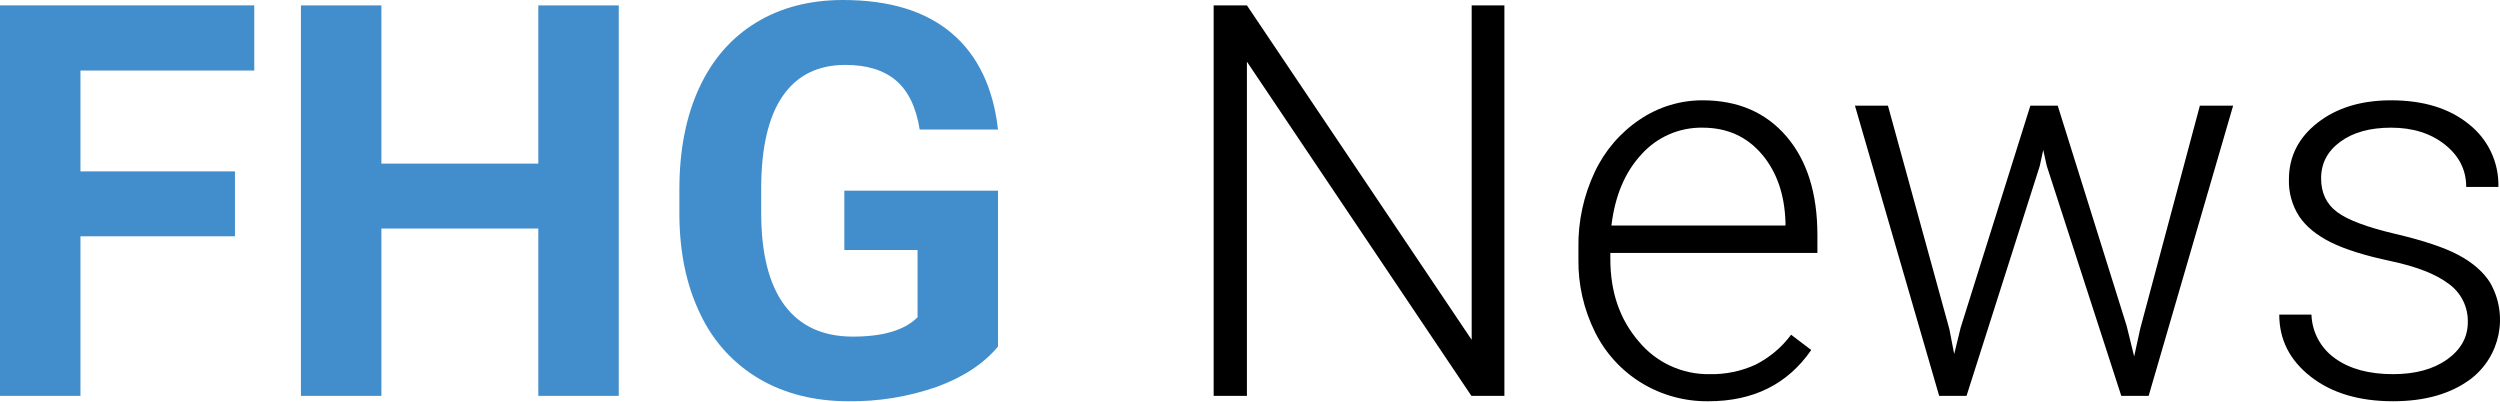
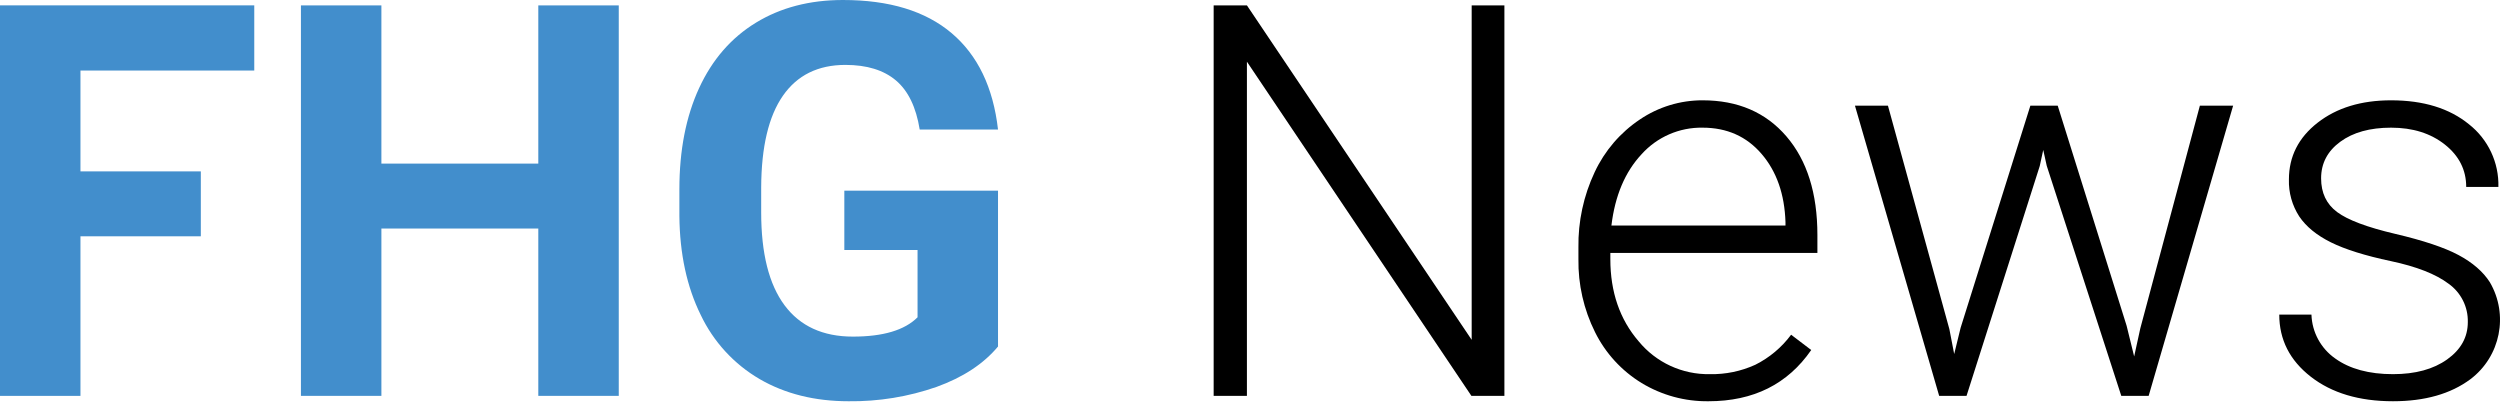
<svg xmlns="http://www.w3.org/2000/svg" id="Ebene_1" data-name="Ebene 1" viewBox="0 0 928.572 149.034">
  <defs>
    <style>.cls-1{fill:#428ecc;}</style>
  </defs>
-   <path class="cls-1" d="M122.982,513.25h-57.382v59.275H35.714V427.476h94.441v24.208H65.6v37.458h57.382Z" transform="translate(-35.71387 -425.4831)" />
  <path class="cls-1" d="M265.541,572.524H235.654V510.361H177.376v62.164H147.489V427.476h29.886v58.777h58.279v-58.777h29.886Z" transform="translate(-35.71387 -425.4831)" />
  <path class="cls-1" d="M406.406,554.194q-8.069,9.664-22.813,14.993a95.578,95.578,0,0,1-32.676,5.33q-18.828,0-33.025-8.219a54.805,54.805,0,0,1-21.917-23.859q-7.722-15.638-7.92-36.76V495.816q0-21.716,7.322-37.607,7.322-15.888,21.12-24.308,13.796-8.417,32.327-8.418,25.8,0,40.347,12.303,14.544,12.306,17.235,35.814H377.316q-1.995-12.452-8.817-18.231-6.825-5.776-18.779-5.778-15.242,0-23.212,11.456-7.972,11.458-8.069,34.071v9.265q0,22.814,8.667,34.469,8.667,11.656,25.403,11.656,16.834,0,24.009-7.173v-25.005H349.322V496.314h57.083Z" transform="translate(-35.71387 -425.4831)" />
  <path d="M594.491,572.524H582.238L498.854,448.396V572.524H486.501V427.476h12.353l83.483,124.228v-124.228H594.491Z" transform="translate(-35.71387 -425.4831)" />
  <path d="M670.303,574.517a46.776,46.776,0,0,1-24.856-6.774,46.146,46.146,0,0,1-17.284-18.878,58.835,58.835,0,0,1-6.177-27.147v-4.284a63.413,63.413,0,0,1,6.027-27.994,47.956,47.956,0,0,1,16.786-19.576,41.423,41.423,0,0,1,23.311-7.123q19.624,0,31.132,13.399,11.506,13.4,11.506,36.611v6.675H633.842v2.291q0,18.332,10.51,30.534a33.43,33.43,0,0,0,26.45,12.204,38.821,38.821,0,0,0,16.886-3.487,37.427,37.427,0,0,0,13.299-11.158l7.472,5.678Q695.308,574.519,670.303,574.517Zm-2.192-101.614a29.8,29.8,0,0,0-22.664,9.863Q636.231,492.628,634.24,509.265h64.654v-1.295q-.5-15.541-8.866-25.304Q681.66,472.904,668.111,472.903Z" transform="translate(-35.71387 -425.4831)" />
  <path d="M759.763,547.719l1.793,9.265,2.391-9.763,25.902-82.487h10.161L825.613,546.523l2.789,11.357,2.291-10.46,22.116-82.686h12.353L833.782,572.524h-10.161L795.926,487.049l-1.295-5.878-1.295,5.977-27.197,85.376H755.978L724.696,464.734h12.253Z" transform="translate(-35.71387 -425.4831)" />
  <path d="M952.332,545.129a16.991,16.991,0,0,0-7.123-14.246q-7.124-5.38-21.468-8.418-14.346-3.037-22.265-6.973-7.92-3.934-11.755-9.613A23.978,23.978,0,0,1,885.884,492.13q0-12.75,10.659-21.07,10.658-8.316,27.296-8.318,18.029,0,28.94,8.916A28.617,28.617,0,0,1,963.688,494.919H951.734q0-9.463-7.92-15.74-7.92-6.276-19.974-6.276-11.756,0-18.878,5.23-7.124,5.23-7.123,13.598,0,8.069,5.927,12.502,5.925,4.434,21.618,8.119,15.69,3.687,23.511,7.87,7.819,4.184,11.606,10.062a27.668,27.668,0,0,1-7.223,36.063q-11.009,8.17-28.741,8.169-18.828,0-30.534-9.115-11.708-9.115-11.706-23.062H894.252a20.721,20.721,0,0,0,8.816,16.288q8.118,5.828,21.468,5.828,12.452,0,20.124-5.479Q952.33,553.499,952.332,545.129Z" transform="translate(-35.71387 -425.4831)" />
+   <polygon class="cls-1" points="0 1.992 0 147.041 29.886 147.041 29.886 87.767 74.591 87.767 74.591 63.658 29.886 63.658 29.886 26.2 94.441 26.2 94.441 1.992 0 1.992" />
</svg>
